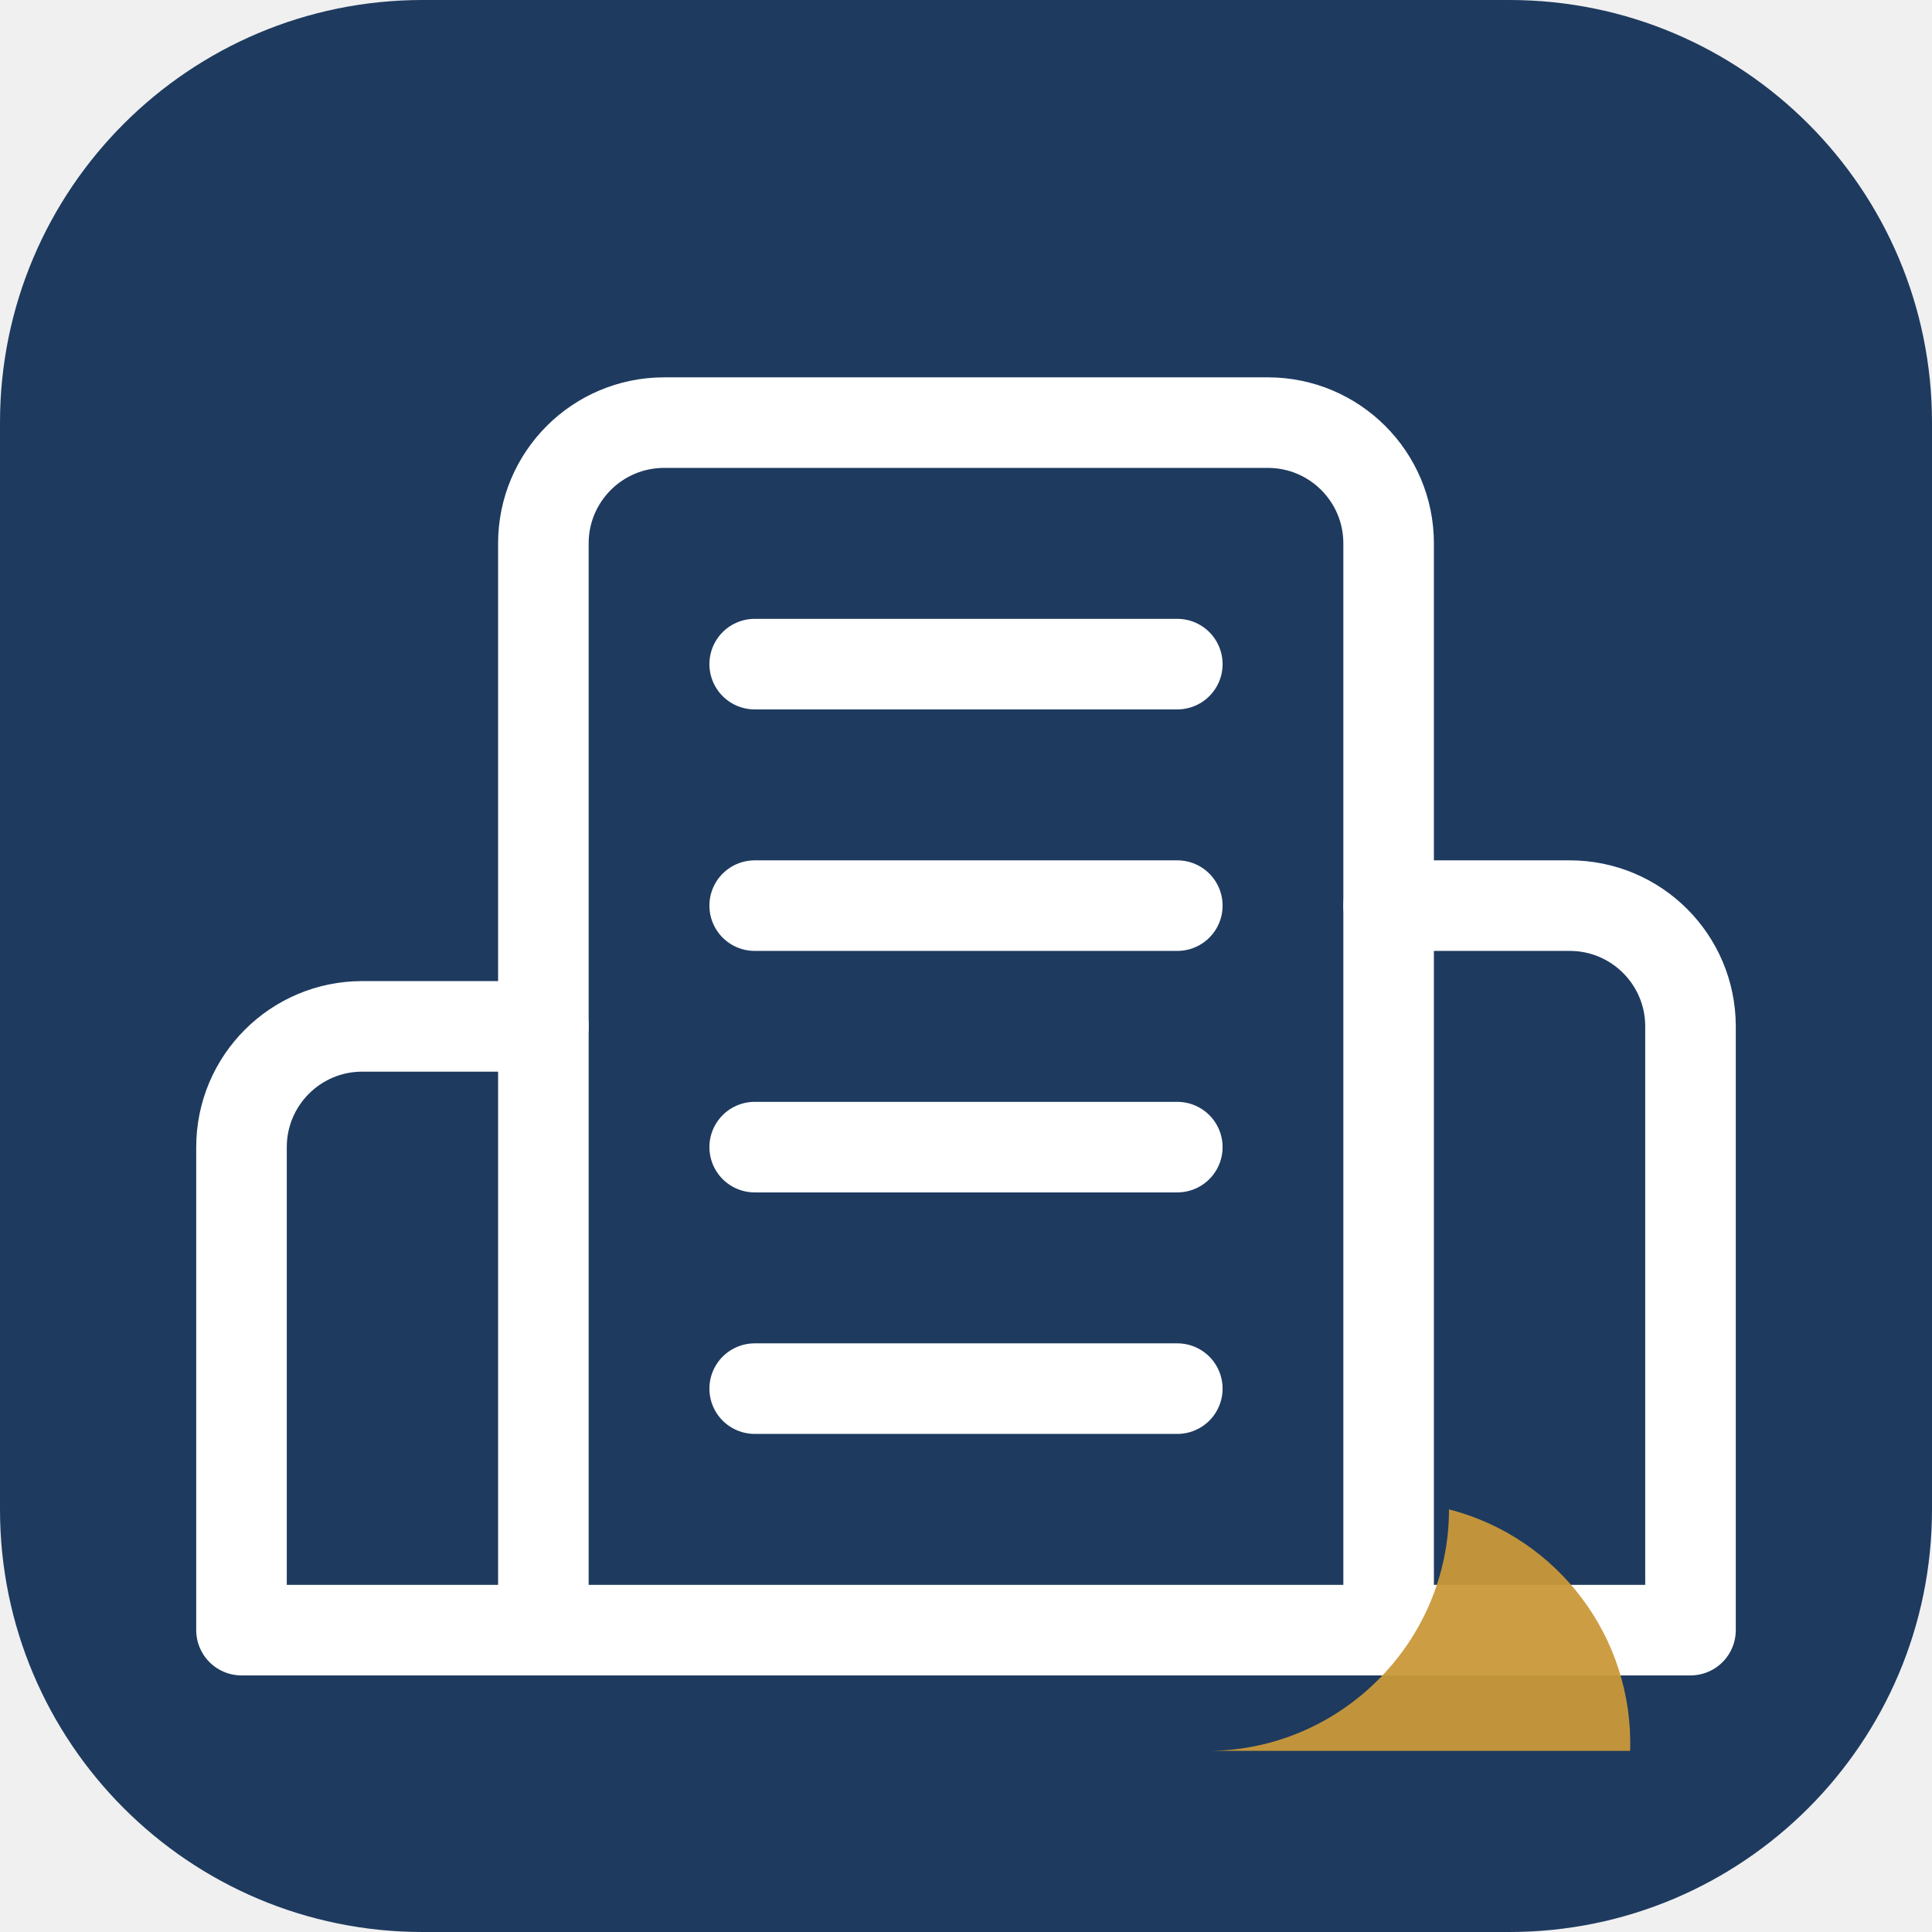
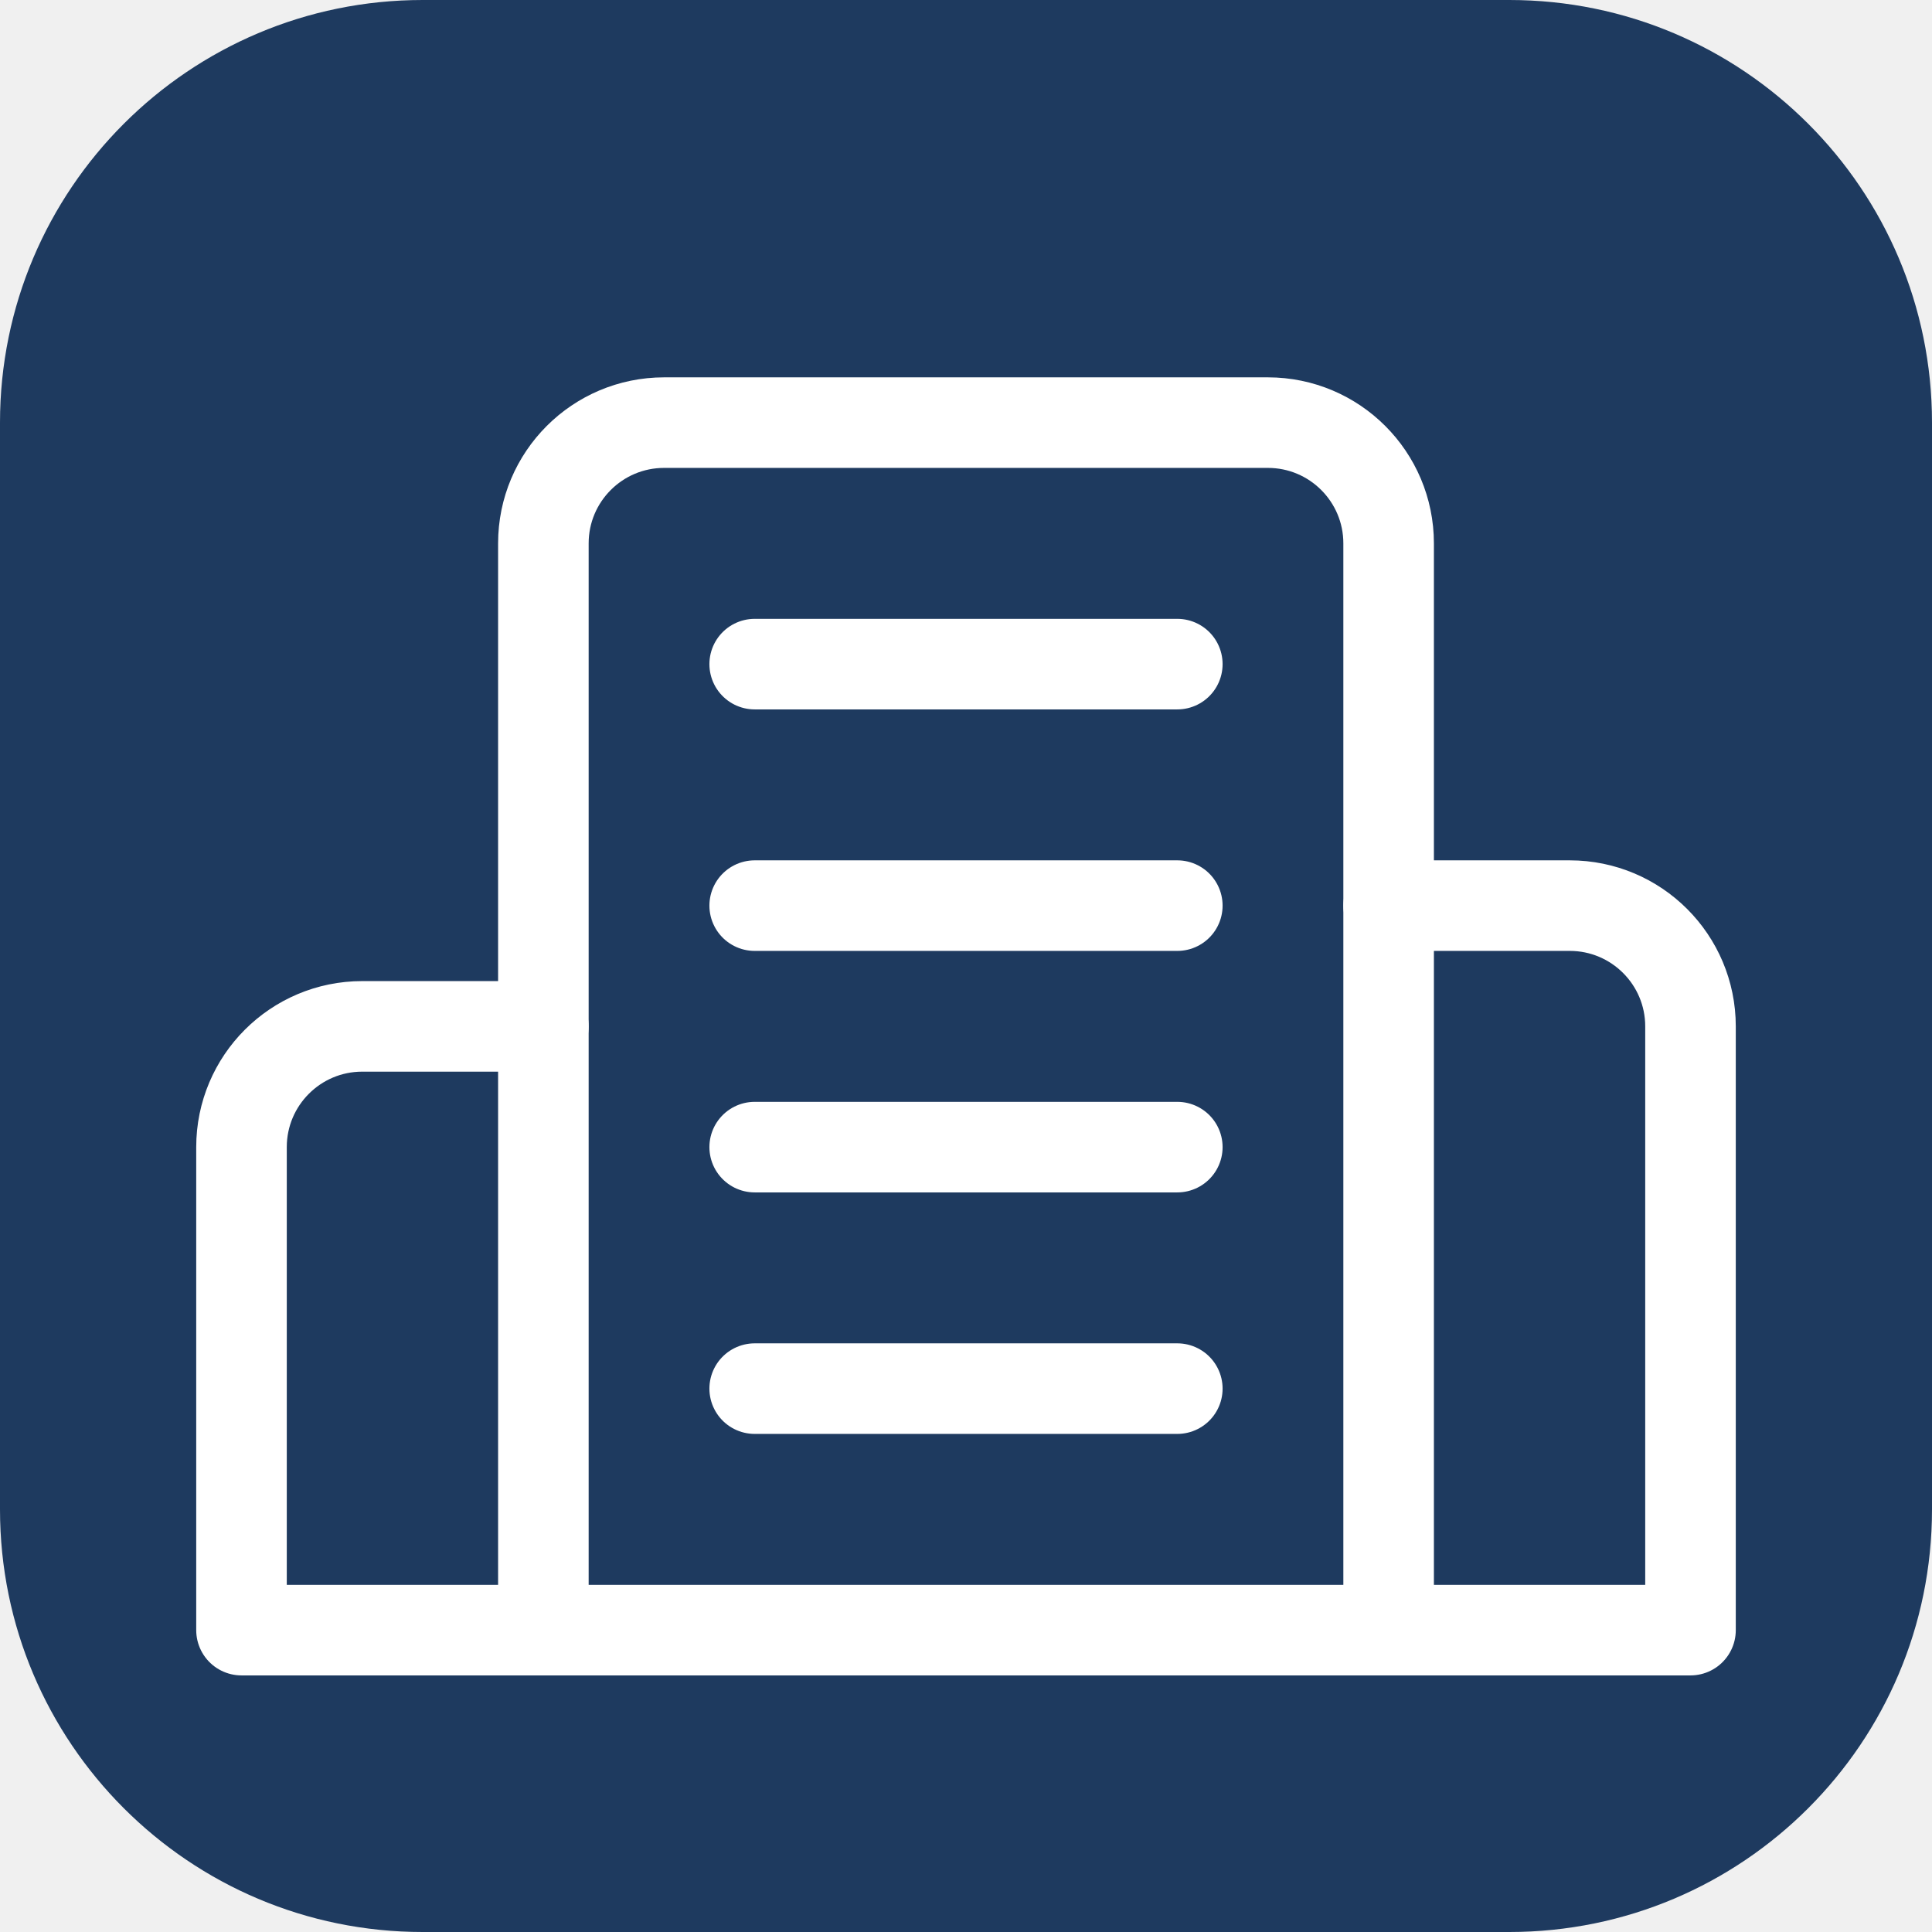
- <svg xmlns="http://www.w3.org/2000/svg" viewBox="0 0 64 64" aria-label="5Hostachy">
+ <svg xmlns="http://www.w3.org/2000/svg" viewBox="0 0 64 64" aria-label="CoproConnect">
  <rect width="64" height="64" rx="14" fill="#1E3A5F" />
  <g fill="none" stroke="#FFFFFF" stroke-width="3" stroke-linecap="round" stroke-linejoin="round">
    <path d="M18 54V18a4 4 0 0 1 4-4h20a4 4 0 0 1 4 4v36Z" />
    <path d="M18 34h-6a4 4 0 0 0-4 4v16h10" />
    <path d="M46 30h6a4 4 0 0 1 4 4v20H46" />
    <path d="M25 22h14" />
    <path d="M25 30h14" />
    <path d="M25 38h14" />
    <path d="M25 46h14" />
  </g>
-   <path d="M48 50c0 4.4-3.6 8-8 8h14a8 8 0 0 0-6-8Z" fill="#C9983A" opacity=".95" />
</svg>
